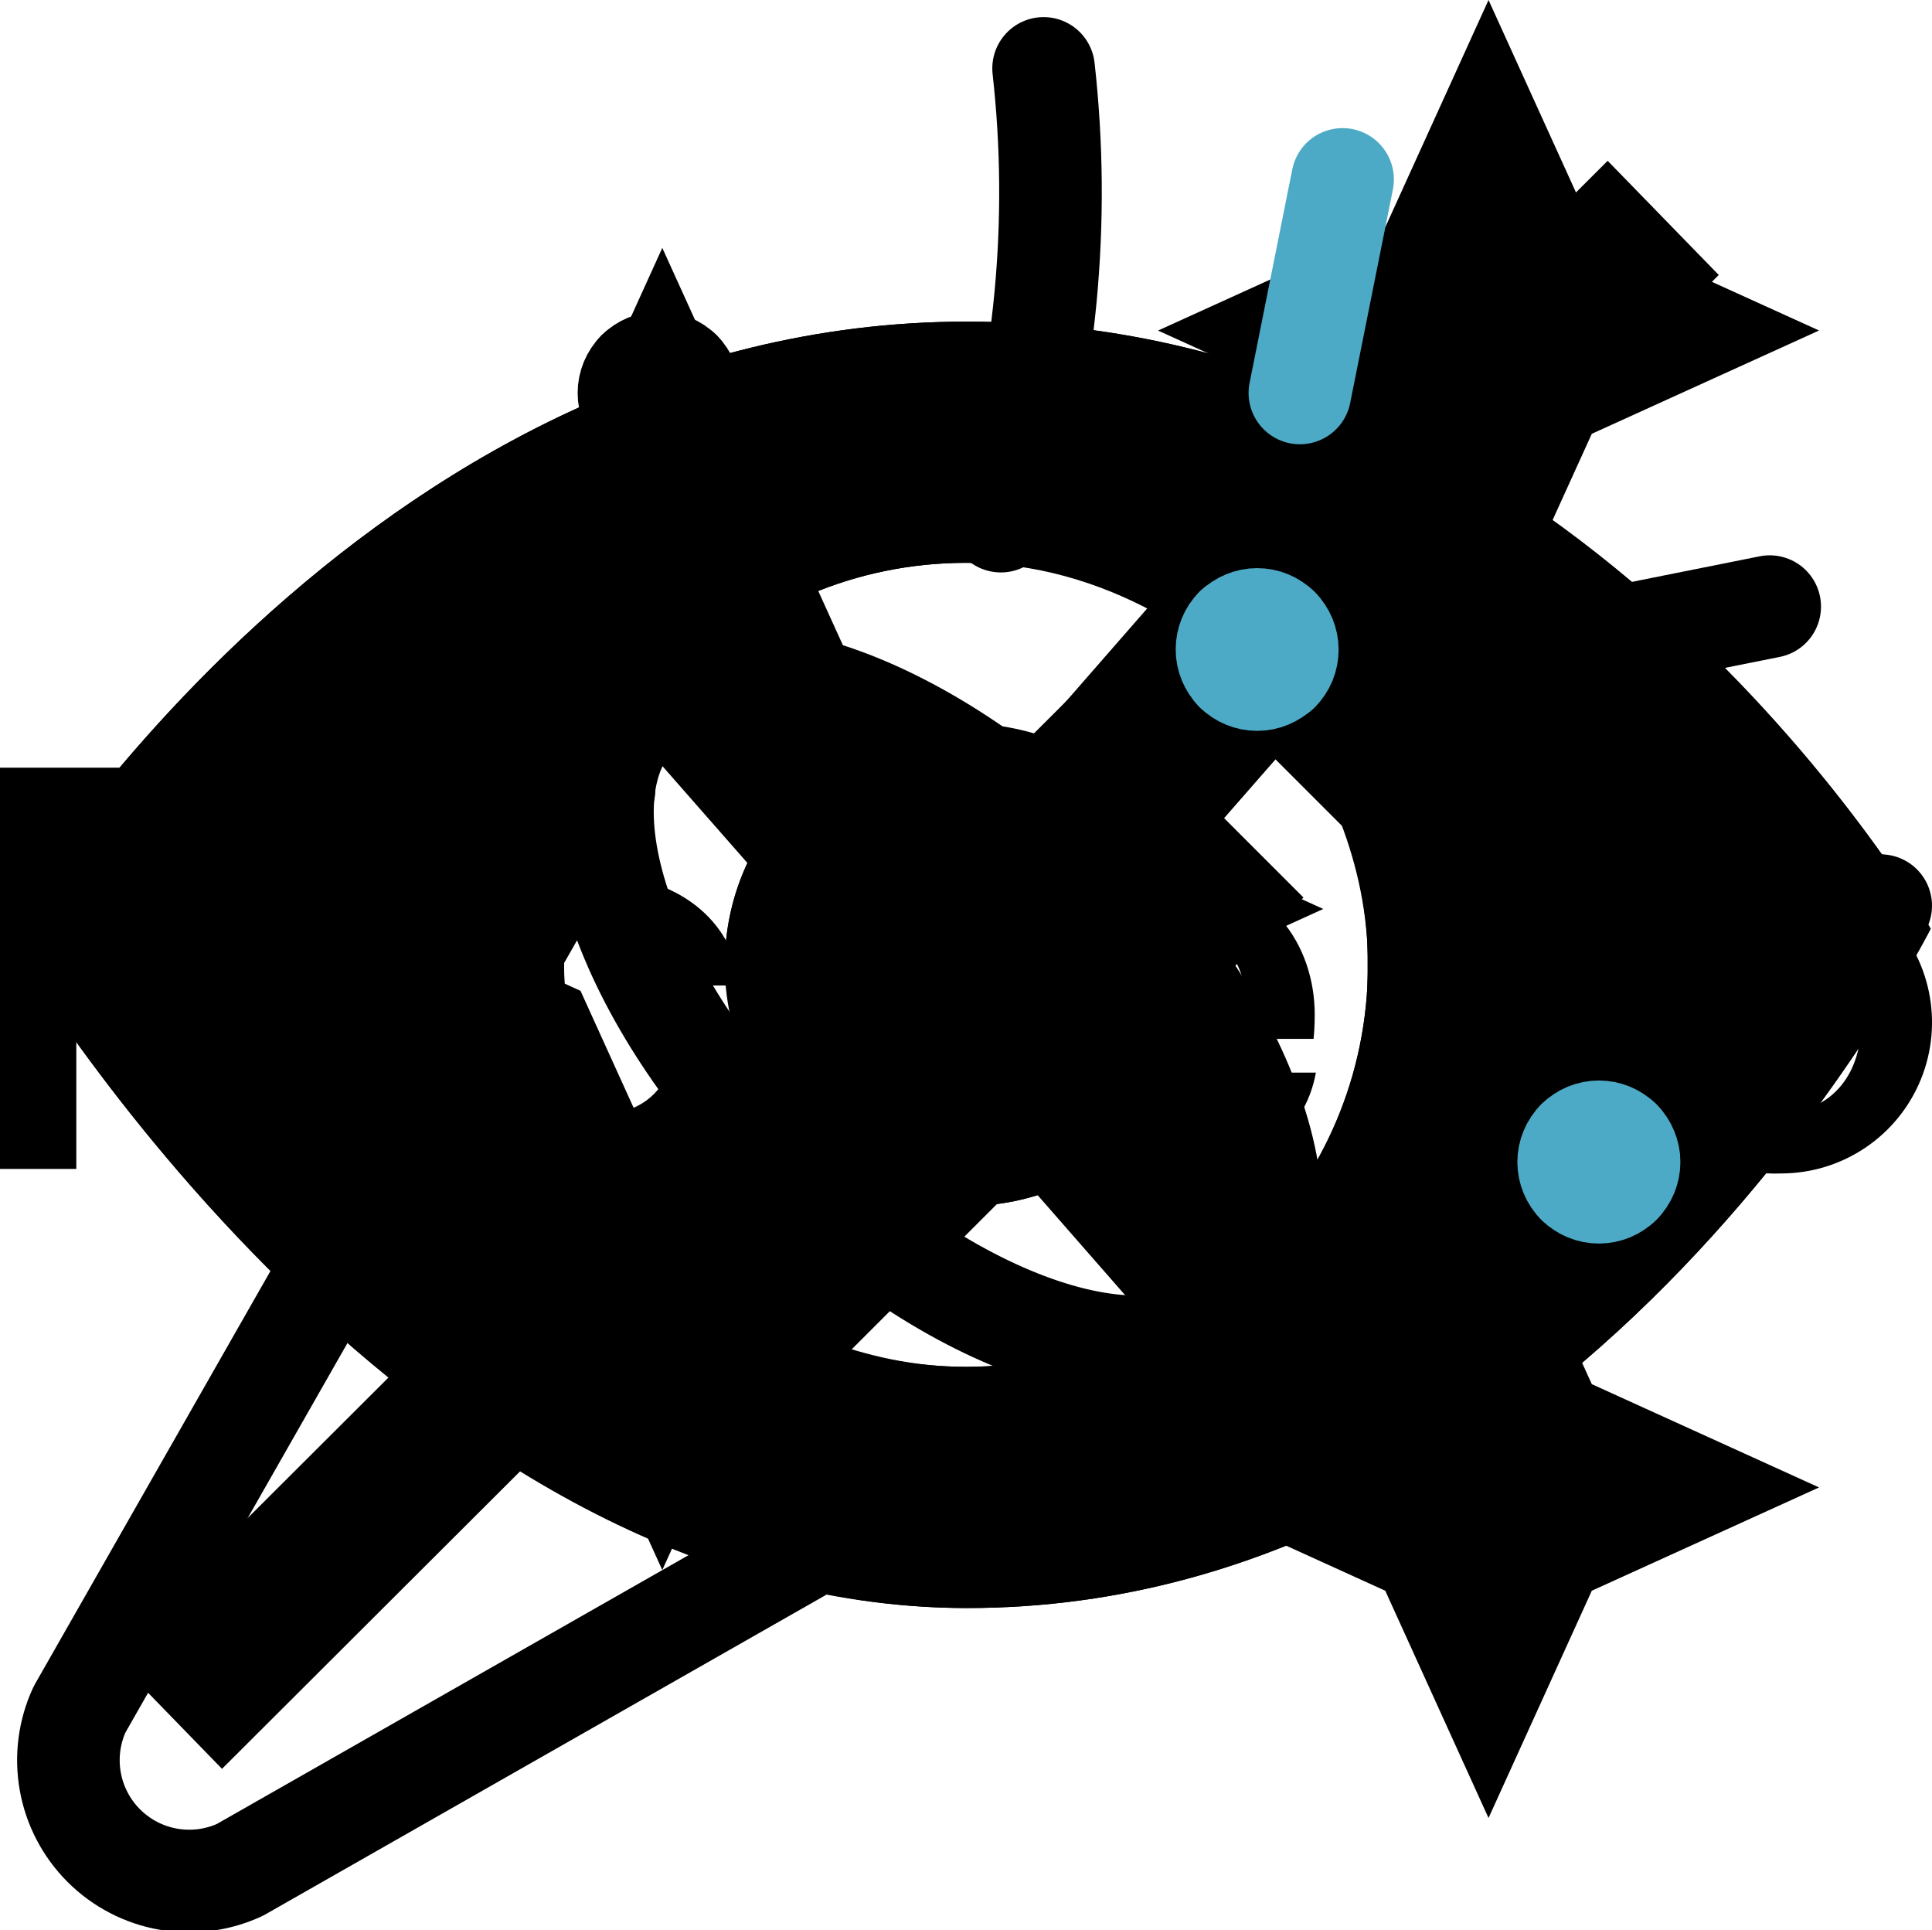
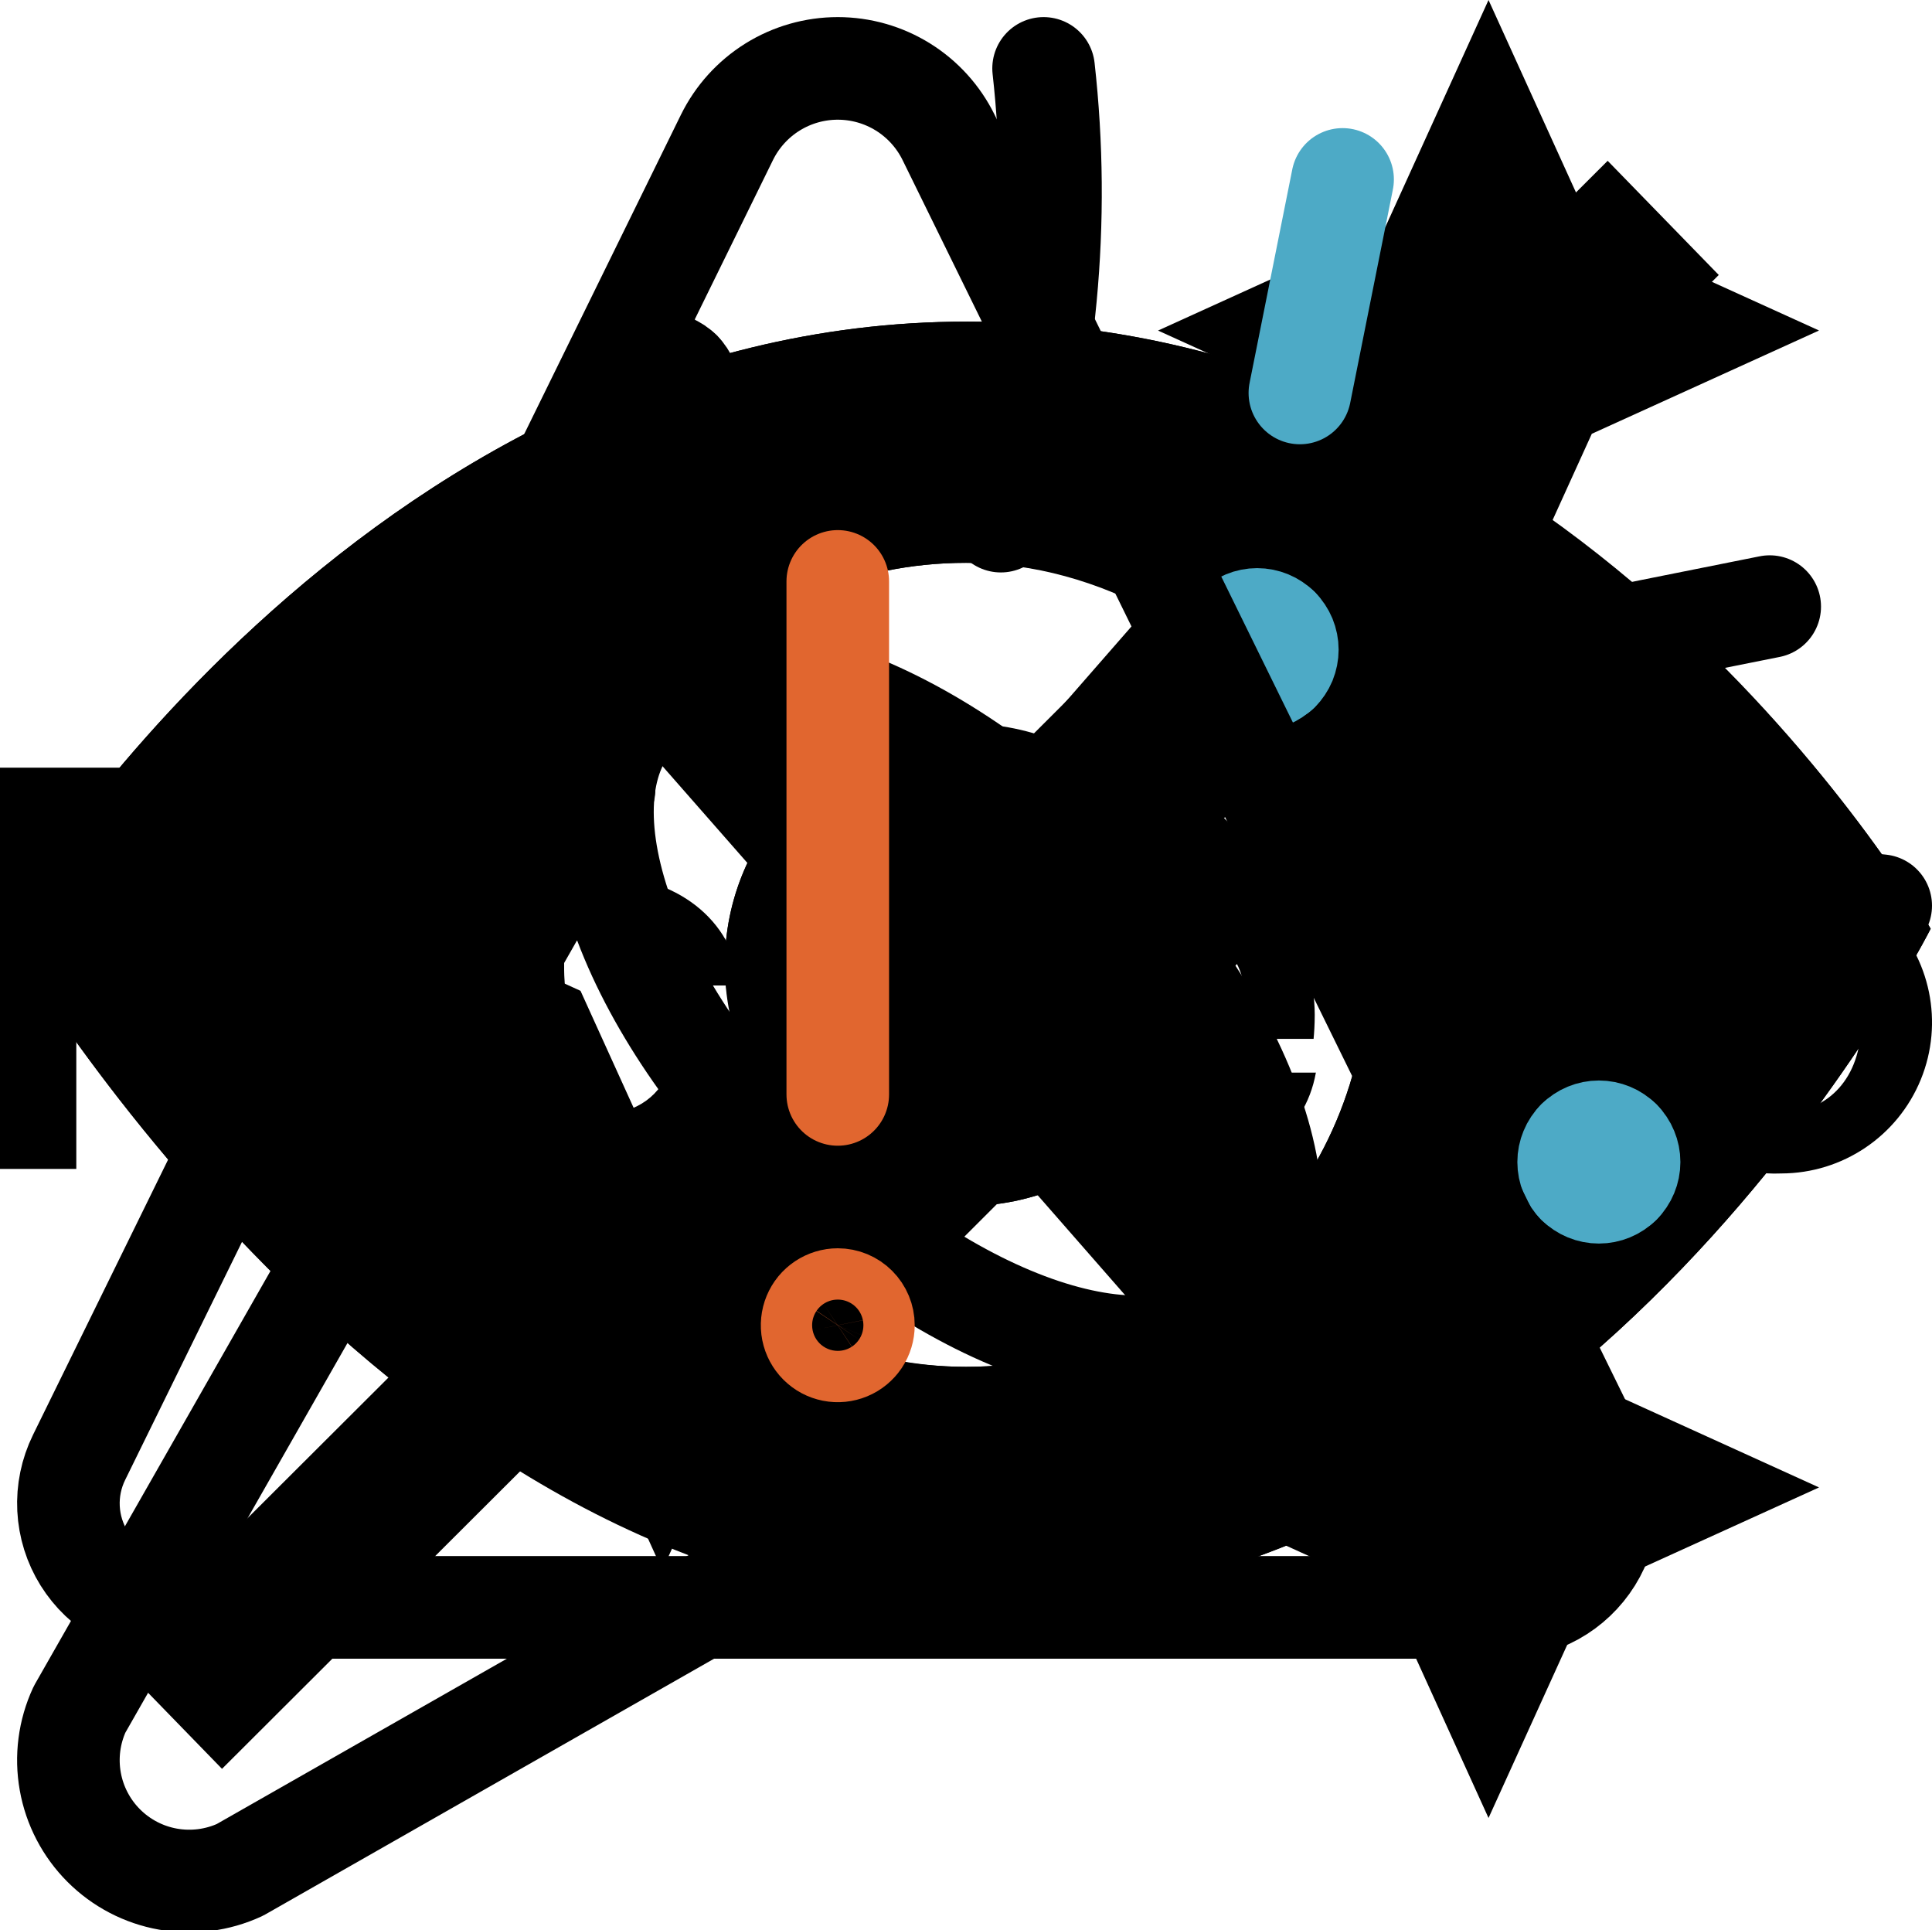
<svg xmlns="http://www.w3.org/2000/svg" version="1.1">
  <svg id="eye" viewBox="0 0 24 24">
    <path d="M15 12c0 1.654-1.346 3-3 3s-3-1.346-3-3 1.346-3 3-3 3 1.346 3 3zm9-.449s-4.252 8.449-11.985 8.449c-7.18 0-12.015-8.449-12.015-8.449s4.446-7.551 12.015-7.551c7.694 0 11.985 7.551 11.985 7.551zm-7 .449c0-2.757-2.243-5-5-5s-5 2.243-5 5 2.243 5 5 5 5-2.243 5-5z" />
  </svg>
  <svg id="closed-eye" viewBox="0 0 24 24">
    <path d="m11.885 14.988 3.104-3.098.011.11c0 1.654-1.346 3-3 3zm8.048-8.032-3.274 3.268c.212.554.341 1.149.341 1.776 0 2.757-2.243 5-5 5-.631 0-1.229-.13-1.785-.344l-2.377 2.372c1.276.588 2.671.972 4.177.972 7.733 0 11.985-8.449 11.985-8.449s-1.415-2.478-4.067-4.595zm1.431-3.536-18.619 18.58-1.382-1.422 3.455-3.447c-3.022-2.45-4.818-5.58-4.818-5.58s4.446-7.551 12.015-7.551c1.825 0 3.456.426 4.886 1.075l3.081-3.075 1.382 1.42zm-13.751 10.922 1.519-1.515c-.077-.264-.132-.538-.132-.827 0-1.654 1.346-3 3-3 .291 0 .567.055.833.134l1.518-1.515c-.704-.382-1.496-.619-2.351-.619-2.757 0-5 2.243-5 5 0 .852.235 1.641.613 2.342z" />
  </svg>
  <svg id="sparkles" viewBox="0 0 36 36">
    <path d="M21.167,13.333l1.927-4.24,4.24-1.927L23.094,5.24,21.167,1,19.24,5.24,15,7.167l4.24,1.927Z" transform="translate(6.583 -1)" />
    <path d="M21.167,15,19.24,19.24,15,21.167l4.24,1.927,1.927,4.24,1.927-4.24,4.24-1.927-4.24-1.927Z" transform="translate(6.583 6.583)" />
    <path d="M17.188,12.479,13.333,4,9.479,12.479,1,16.333l8.479,3.854,3.854,8.479,3.854-8.479,8.479-3.854ZM14.86,17.86,13.333,21.22,11.807,17.86,8.446,16.333l3.361-1.526,1.526-3.361,1.526,3.361,3.361,1.526Z" transform="translate(-1 0.625)" />
  </svg>
  <svg id="logo" viewBox="0 0 109.429 23.63">
    <g transform="translate(-107.178 -118.976)">
      <path d="M107.178,143.139V120.417H116.3c4.739,0,7.563,2.921,7.563,7.044s-2.824,7.044-7.563,7.044h-4.8v8.634ZM111.5,130.9H116.1a3.443,3.443,0,1,0,0-6.881H111.5Z" transform="translate(0 -0.791)" />
      <path d="M149.521,151.72V136.042h3.993V151.72Z" transform="translate(-23.255 -9.373)" />
      <path d="M164.355,142.393a8.06,8.06,0,0,1,8.309-8.439c4.122,0,7.466,2.467,7.822,6.232h-3.959a3.67,3.67,0,0,0-3.765-2.792c-2.759,0-4.252,2.143-4.252,5s1.526,5,4.317,5a3.632,3.632,0,0,0,3.733-2.694h4.025c-.52,3.57-3.7,6.134-7.92,6.134A8.06,8.06,0,0,1,164.355,142.393Z" transform="translate(-31.402 -8.226)" />
      <path d="M203.746,145.12h3.635a2.853,2.853,0,0,0,3.148,2.532c1.558,0,2.6-.779,2.6-1.753,0-3.635-8.959-.162-8.959-7.076,0-2.856,2.5-4.869,5.875-4.869,3.831,0,6.46,2.11,6.622,5.291h-3.635a2.817,2.817,0,0,0-2.889-2.3c-1.428,0-2.369.649-2.369,1.753,0,3.538,9.088-.357,9.088,7.044,0,3.083-2.5,5.1-6.33,5.1C206.57,150.832,203.941,148.625,203.746,145.12Z" transform="translate(-53.036 -8.226)" />
      <path d="M252.979,145.12c-.616,3.473-3.667,5.712-7.693,5.712a8.2,8.2,0,0,1-8.342-8.5c0-4.317,2.662-8.374,8.018-8.374,5.486,0,7.952,3.993,7.952,7.887,0,.552-.033,1.039-.065,1.364H240.774c.292,2.629,1.98,4.317,4.512,4.317,2.045,0,3.376-.844,3.8-2.4Zm-12.107-4.544h8.05a3.751,3.751,0,0,0-3.959-3.636C242.722,136.94,241.294,138.109,240.871,140.576Z" transform="translate(-71.269 -8.226)" />
      <path d="M279,142.347V118.976h3.96v23.371Z" transform="translate(-94.365 0)" />
      <path d="M296.712,142.347V118.976h3.96v23.371Z" transform="translate(-104.094 0)" />
      <path d="M311.98,142.393a8.554,8.554,0,1,1,8.569,8.439A8.219,8.219,0,0,1,311.98,142.393Zm13.081,0c0-2.954-1.818-5-4.512-5-2.726,0-4.544,2.045-4.544,5s1.818,5,4.544,5C323.243,147.392,325.061,145.347,325.061,142.393Z" transform="translate(-112.479 -8.226)" />
      <circle cx="2.626" cy="2.626" r="2.626" transform="translate(125.636 119.817)" />
    </g>
  </svg>
  <svg id="pencil" viewBox="0 0 25 25">
    <g transform="translate(-297 -100)">
      <path d="M2.5,12H0V9.5L7.373,2.128l2.5,2.5Zm8.086-8.086h0l-2.5-2.5L9.306.195a.664.664,0,0,1,.94,0l1.56,1.56a.666.666,0,0,1,0,.94l-1.22,1.219Z" transform="translate(304 107)" />
    </g>
  </svg>
  <svg id="close" viewBox="0 0 25 25">
    <g transform="translate(-312 -99)">
      <path d="M18.05,18.309a1.269,1.269,0,0,1-1.795,0l-2.8-3.2-2.8,3.2a1.269,1.269,0,0,1-1.795-1.795l2.917-3.332L8.851,9.847a1.269,1.269,0,0,1,1.795-1.795l2.8,3.206,2.8-3.206A1.269,1.269,0,0,1,18.05,9.847l-2.917,3.334,2.917,3.332A1.27,1.27,0,0,1,18.05,18.309Z" transform="translate(311.049 98.319)" />
    </g>
  </svg>
  <svg id="back" viewBox="0 0 10 20">
    <path d="M9,1l-8,9l8,9" stroke-width="2" fill="none" />
  </svg>
  <svg id="forth" viewBox="0 0 10 20">
    <path d="M1,1l8,9l-8,9" stroke-width="2" fill="none" />
  </svg>
  <svg id="down" viewBox="0 0 20 10">
    <path d="M1,1l9,8l9,-8" stroke-width="2" fill="none" />
  </svg>
  <svg id="close-modal" viewBox="0 0 20 20">
    <path d="M1,1L18,18M1,18L18,1" stroke-width="2" stroke-linecap="round" />
  </svg>
  <svg width="57" height="57" viewBox="0 0 57 57" fill="none" id="confetti">
    <path d="M23.023 33.977C25.342 36.296 28.027 38.06 30.486 38.88C32.946 39.7 34.98 39.509 36.139 38.349C37.299 37.19 37.49 35.156 36.67 32.696C35.85 30.237 34.086 27.552 31.767 25.233C29.448 22.913 26.763 21.15 24.303 20.33C21.843 19.51 19.81 19.701 18.651 20.86C17.491 22.02 17.3 24.053 18.12 26.513C18.94 28.973 20.703 31.658 23.023 33.977V33.977Z" stroke="black" stroke-width="3" stroke-linecap="round" stroke-linejoin="round" />
    <path d="M17.665 23.082L2.326 49.984C2.023 50.64 1.928 51.374 2.055 52.086C2.181 52.798 2.524 53.454 3.035 53.965C3.546 54.476 4.202 54.819 4.914 54.945C5.626 55.072 6.36 54.977 7.016 54.674L33.918 39.346" stroke="black" stroke-width="3" stroke-linecap="round" stroke-linejoin="round" />
    <path d="M37.388 18.371C37.47 18.453 37.535 18.55 37.58 18.658C37.624 18.765 37.647 18.88 37.647 18.996C37.647 19.112 37.624 19.227 37.58 19.335C37.535 19.442 37.47 19.54 37.388 19.622" stroke="#4DAAC6" stroke-width="3" stroke-linecap="round" stroke-linejoin="round" />
    <path d="M36.139 18.371C36.305 18.205 36.529 18.112 36.764 18.112C36.998 18.112 37.222 18.205 37.388 18.371" stroke="#4DAAC6" stroke-width="3" stroke-linecap="round" stroke-linejoin="round" />
    <path d="M36.139 19.612C35.974 19.446 35.882 19.221 35.882 18.987C35.882 18.753 35.974 18.528 36.139 18.361" stroke="#4DAAC6" stroke-width="3" stroke-linecap="round" stroke-linejoin="round" />
    <path d="M37.388 19.612C37.222 19.778 36.998 19.87 36.764 19.87C36.529 19.87 36.305 19.778 36.139 19.612" stroke="#4DAAC6" stroke-width="3" stroke-linecap="round" stroke-linejoin="round" />
    <path d="M47.382 8.369C47.465 8.451 47.53 8.548 47.574 8.656C47.619 8.763 47.642 8.877 47.642 8.993C47.642 9.109 47.619 9.224 47.574 9.331C47.53 9.439 47.465 9.536 47.382 9.618" stroke="black" stroke-width="3" stroke-linecap="round" stroke-linejoin="round" />
    <path d="M46.134 8.369C46.216 8.287 46.313 8.222 46.42 8.177C46.527 8.133 46.642 8.11 46.758 8.11C46.874 8.11 46.989 8.133 47.096 8.177C47.203 8.222 47.3 8.287 47.382 8.369" stroke="black" stroke-width="3" stroke-linecap="round" stroke-linejoin="round" />
    <path d="M46.134 9.618C46.052 9.536 45.986 9.439 45.942 9.331C45.897 9.224 45.874 9.109 45.874 8.993C45.874 8.877 45.897 8.763 45.942 8.656C45.986 8.548 46.052 8.451 46.134 8.369" stroke="black" stroke-width="3" stroke-linecap="round" stroke-linejoin="round" />
    <path d="M47.382 9.618C47.217 9.783 46.992 9.876 46.758 9.876C46.524 9.876 46.3 9.783 46.134 9.618" stroke="black" stroke-width="3" stroke-linecap="round" stroke-linejoin="round" />
    <path d="M47.382 33.352C47.465 33.434 47.53 33.531 47.574 33.639C47.619 33.746 47.642 33.861 47.642 33.977C47.642 34.093 47.619 34.208 47.574 34.316C47.53 34.423 47.465 34.52 47.382 34.602" stroke="#4DAAC6" stroke-width="3" stroke-linecap="round" stroke-linejoin="round" />
    <path d="M46.134 33.352C46.3 33.186 46.524 33.093 46.758 33.093C46.992 33.093 47.217 33.186 47.382 33.352" stroke="#4DAAC6" stroke-width="3" stroke-linecap="round" stroke-linejoin="round" />
    <path d="M46.134 34.602C46.051 34.52 45.986 34.423 45.942 34.316C45.897 34.208 45.874 34.093 45.874 33.977C45.874 33.861 45.897 33.746 45.942 33.639C45.986 33.531 46.051 33.434 46.134 33.352" stroke="#4DAAC6" stroke-width="3" stroke-linecap="round" stroke-linejoin="round" />
    <path d="M47.382 34.603C47.217 34.768 46.992 34.861 46.758 34.861C46.524 34.861 46.3 34.768 46.134 34.603" stroke="#4DAAC6" stroke-width="3" stroke-linecap="round" stroke-linejoin="round" />
    <path d="M19.901 10.866C20.066 11.033 20.158 11.257 20.158 11.492C20.158 11.726 20.066 11.951 19.901 12.117" stroke="black" stroke-width="3" stroke-linecap="round" stroke-linejoin="round" />
    <path d="M18.652 10.866C18.818 10.701 19.042 10.608 19.276 10.608C19.511 10.608 19.735 10.701 19.901 10.866" stroke="black" stroke-width="3" stroke-linecap="round" stroke-linejoin="round" />
    <path d="M18.652 12.117C18.57 12.035 18.505 11.937 18.46 11.83C18.416 11.723 18.393 11.608 18.393 11.492C18.393 11.375 18.416 11.26 18.46 11.153C18.505 11.046 18.57 10.948 18.652 10.866" stroke="black" stroke-width="3" stroke-linecap="round" stroke-linejoin="round" />
    <path d="M19.901 12.117C19.735 12.282 19.511 12.375 19.276 12.375C19.042 12.375 18.818 12.282 18.652 12.117" stroke="black" stroke-width="3" stroke-linecap="round" stroke-linejoin="round" />
    <path d="M30.519 2C31.017 6.452 30.591 10.958 29.269 15.238" stroke="black" stroke-width="3" stroke-linecap="round" stroke-linejoin="round" />
    <path d="M39.263 5.246L38.014 11.49" stroke="#4DAAC6" stroke-width="3" stroke-linecap="round" stroke-linejoin="round" />
    <path d="M55 26.481C50.548 25.984 46.042 26.409 41.762 27.732" stroke="black" stroke-width="3" stroke-linecap="round" stroke-linejoin="round" />
    <path d="M51.754 17.737L45.51 18.986" stroke="black" stroke-width="3" stroke-linecap="round" stroke-linejoin="round" />
  </svg>
+   <svg id="warning" width="49" height="49" viewBox="0 0 49 49" fill="none">
+     <path d="M24.5 37.999C24.352 37.999 24.207 38.044 24.083 38.126C23.96 38.208 23.864 38.325 23.807 38.462C23.75 38.599 23.735 38.75 23.764 38.896C23.793 39.041 23.865 39.175 23.97 39.28C24.075 39.385 24.208 39.456 24.354 39.485C24.499 39.514 24.65 39.499 24.787 39.442C24.924 39.386 25.041 39.289 25.124 39.166C25.206 39.043 25.25 38.898 25.25 38.749C25.25 38.551 25.171 38.36 25.03 38.219C24.89 38.078 24.699 37.999 24.5 37.999Z" stroke="#E1662F" stroke-width="3" stroke-linecap="round" stroke-linejoin="round" />
+     <path d="M24.5 32V17" stroke="#E1662F" stroke-width="3" stroke-linecap="round" />
+     <path d="M27.742 4.02C27.444 3.414 26.983 2.903 26.41 2.546C25.837 2.189 25.175 2 24.5 2C23.825 2 23.163 2.189 22.59 2.546C22.017 2.903 21.556 3.414 21.258 4.02L2.312 42.615C2.084 43.08 1.978 43.594 2.004 44.11C2.03 44.627 2.187 45.128 2.46 45.566C2.734 46.005 3.114 46.367 3.566 46.618C4.019 46.868 4.527 47 5.044 46.999H43.956C44.473 47 44.981 46.868 45.434 46.618C45.886 46.367 46.266 46.005 46.54 45.566C46.813 45.128 46.97 44.627 46.996 44.11C47.022 43.594 46.916 43.08 46.688 42.615L27.742 4.02Z" stroke="black" stroke-width="3" stroke-linecap="round" stroke-linejoin="round" />
+   </svg>
</svg>
